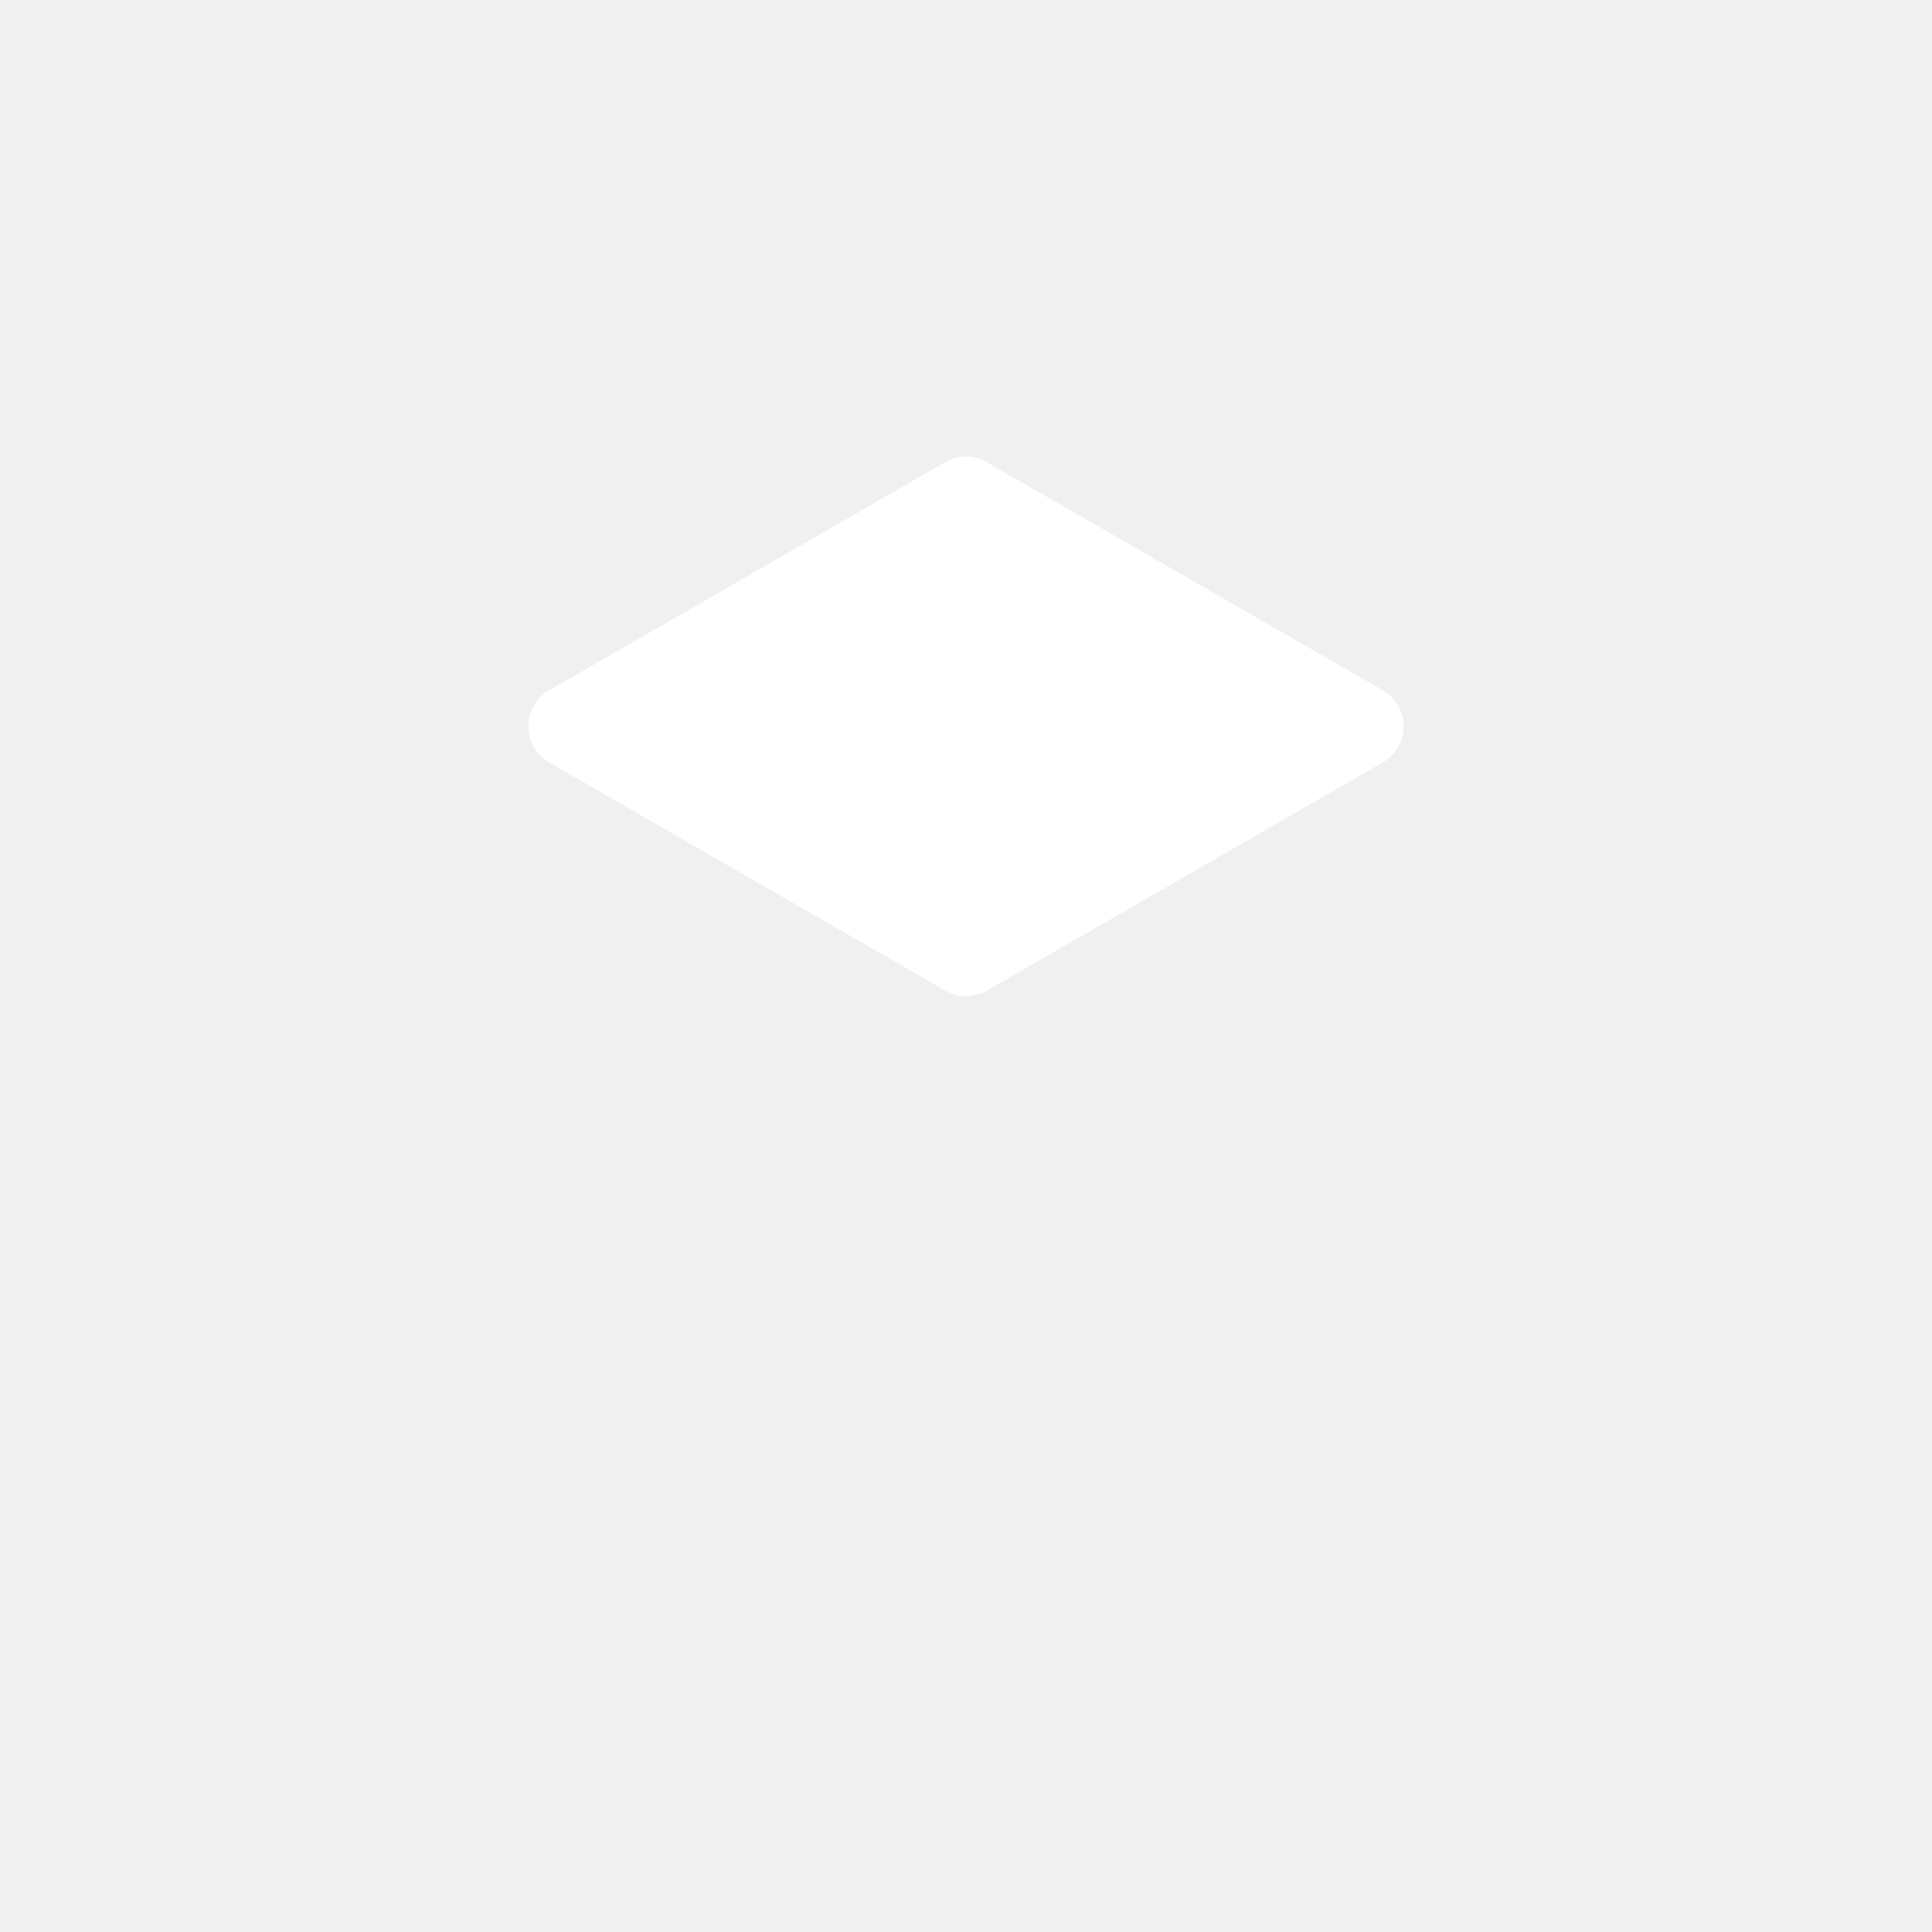
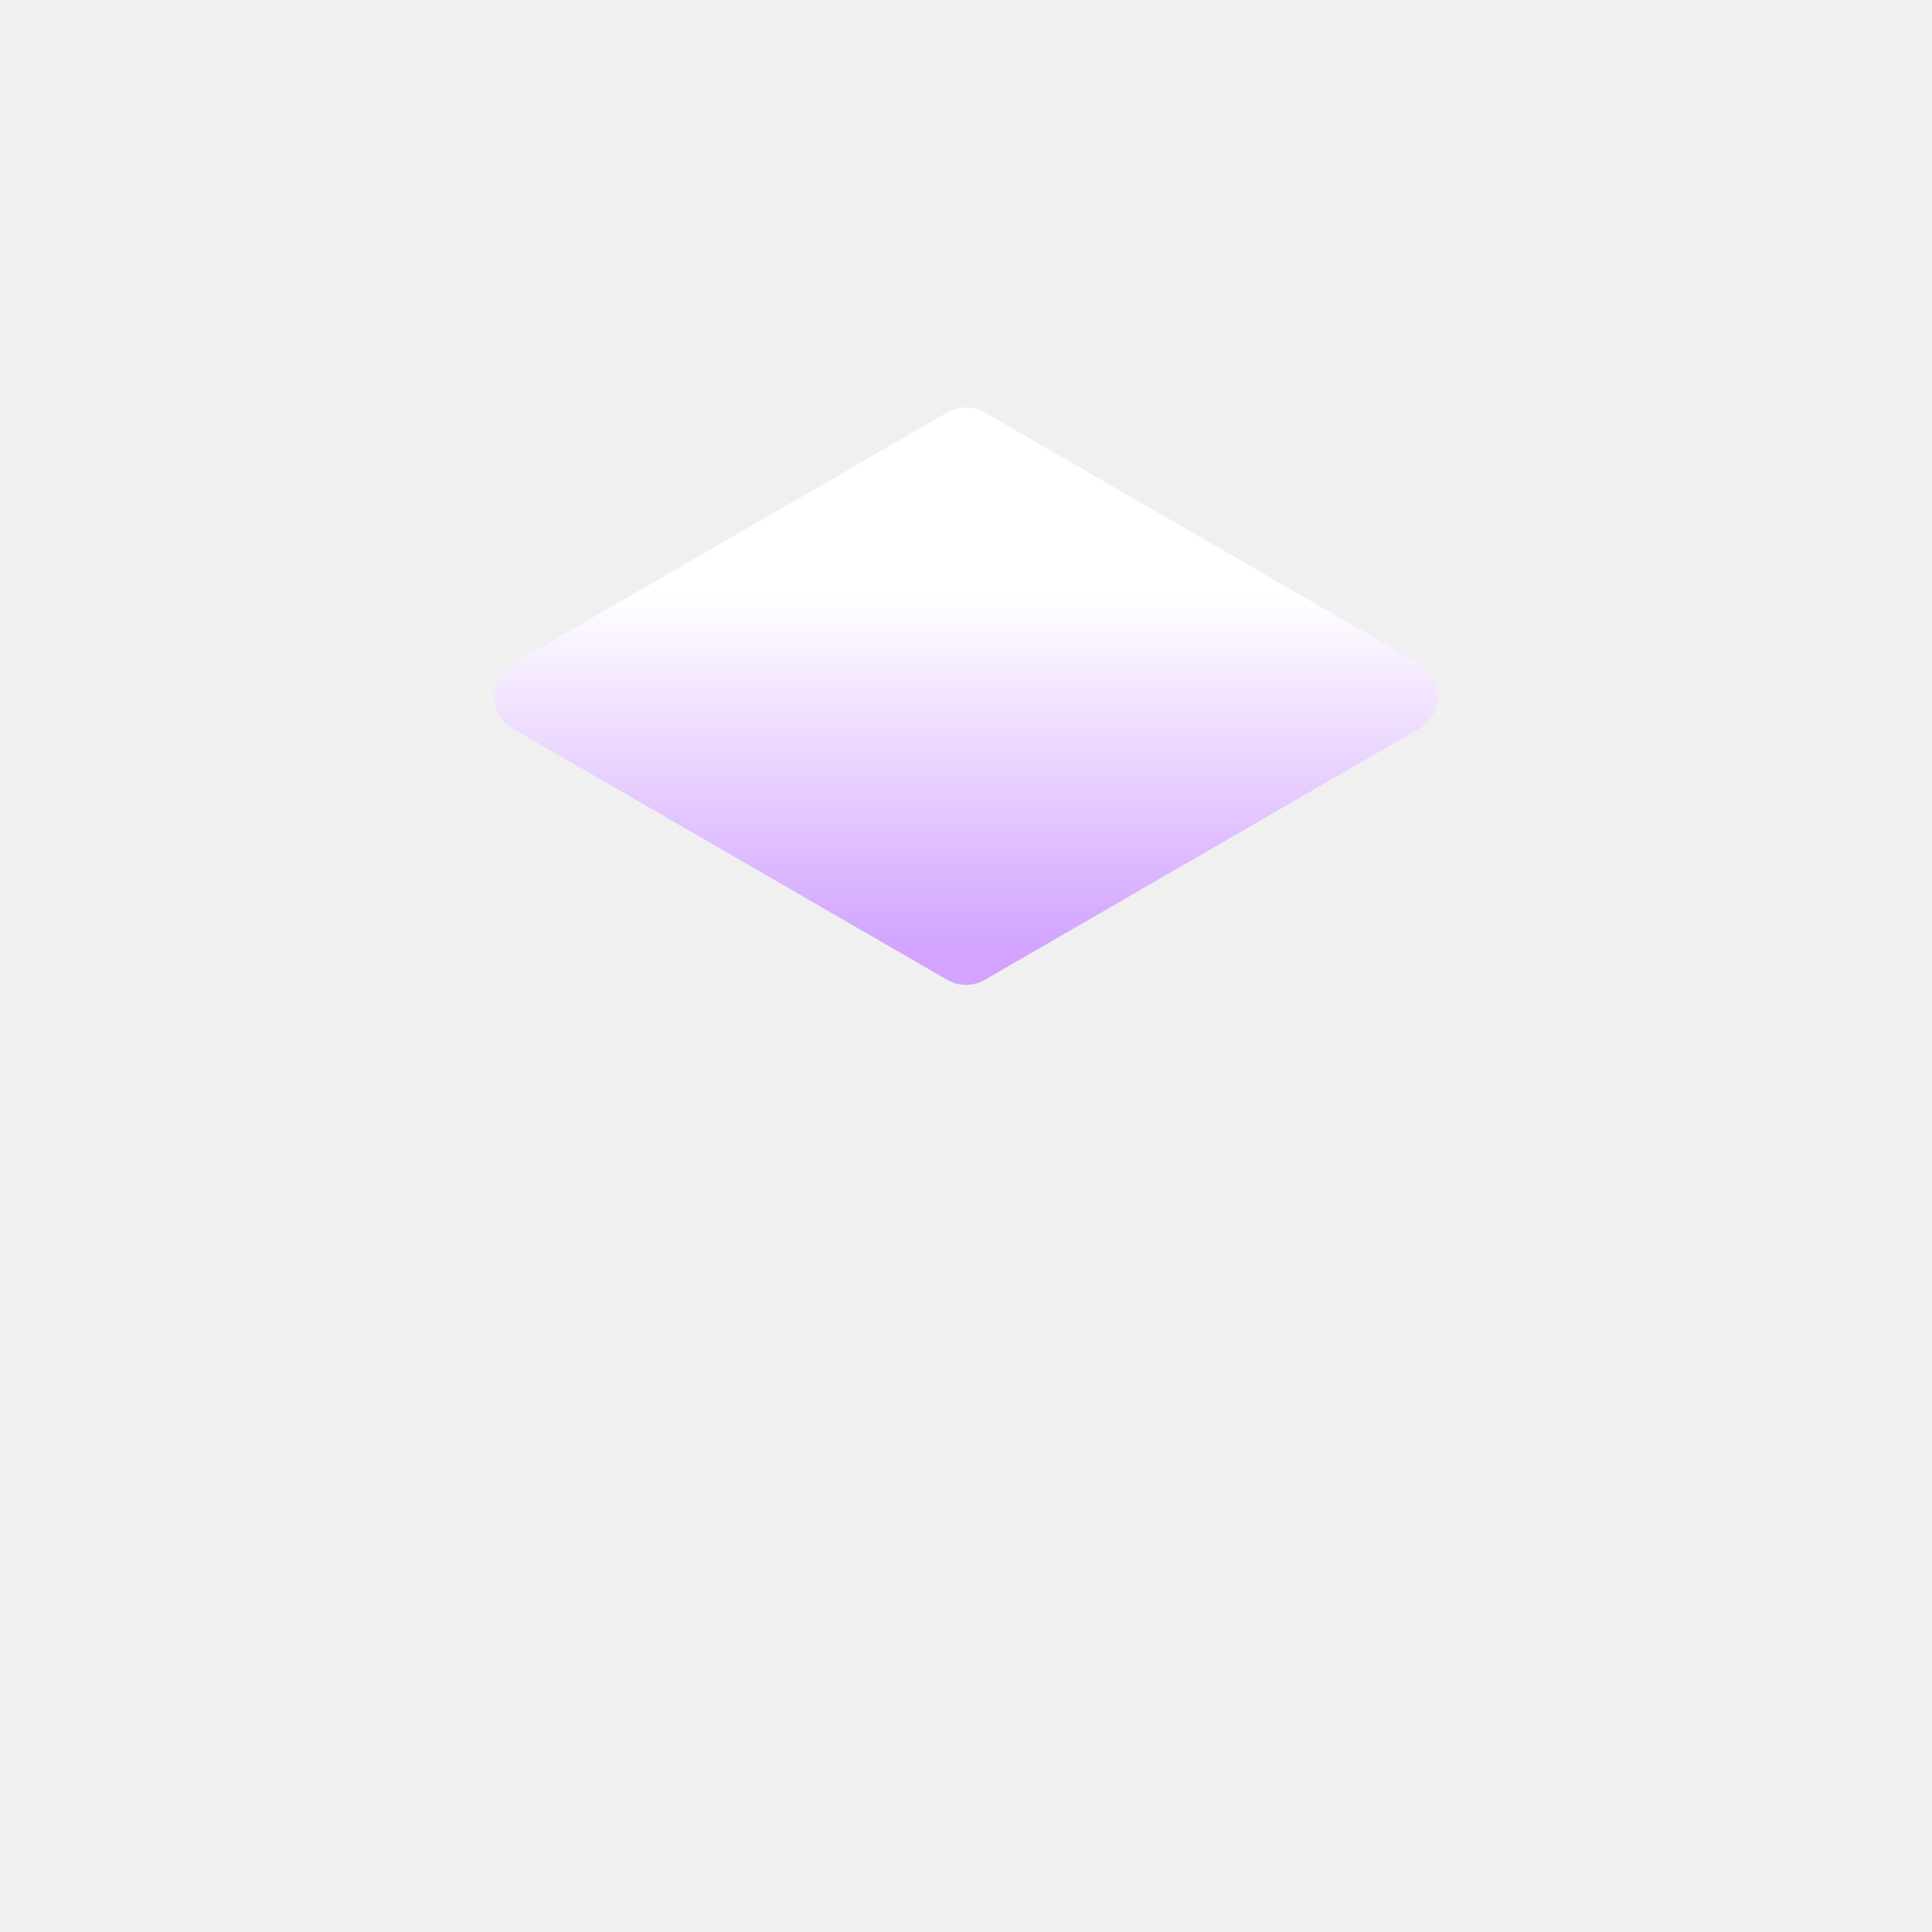
<svg xmlns="http://www.w3.org/2000/svg" width="1024" height="1024" viewBox="0 0 1024 1024">
-   <path d="M512 264 L722 385 L512 506 L302 385Z" fill="#FFFFFF" fill-opacity="1" stroke="#FFFFFF" stroke-opacity="1" stroke-width="44" stroke-linejoin="round" />
+   <defs>
+     <linearGradient id="t" x1="0" y1="0" x2="0" y2="1">
+       <stop offset="0" stop-color="#FFFFFF" />
+       <stop offset="0.3" stop-color="#FFFFFF" />
+       <stop offset="1" stop-color="#D2A4FF" />
+     </linearGradient>
+   </defs>
+   <path d="M512 236 L742 369 L512 502 L282 369Z" fill="url(#t)" stroke="url(#t)" stroke-width="40" stroke-linejoin="round" />
</svg>
